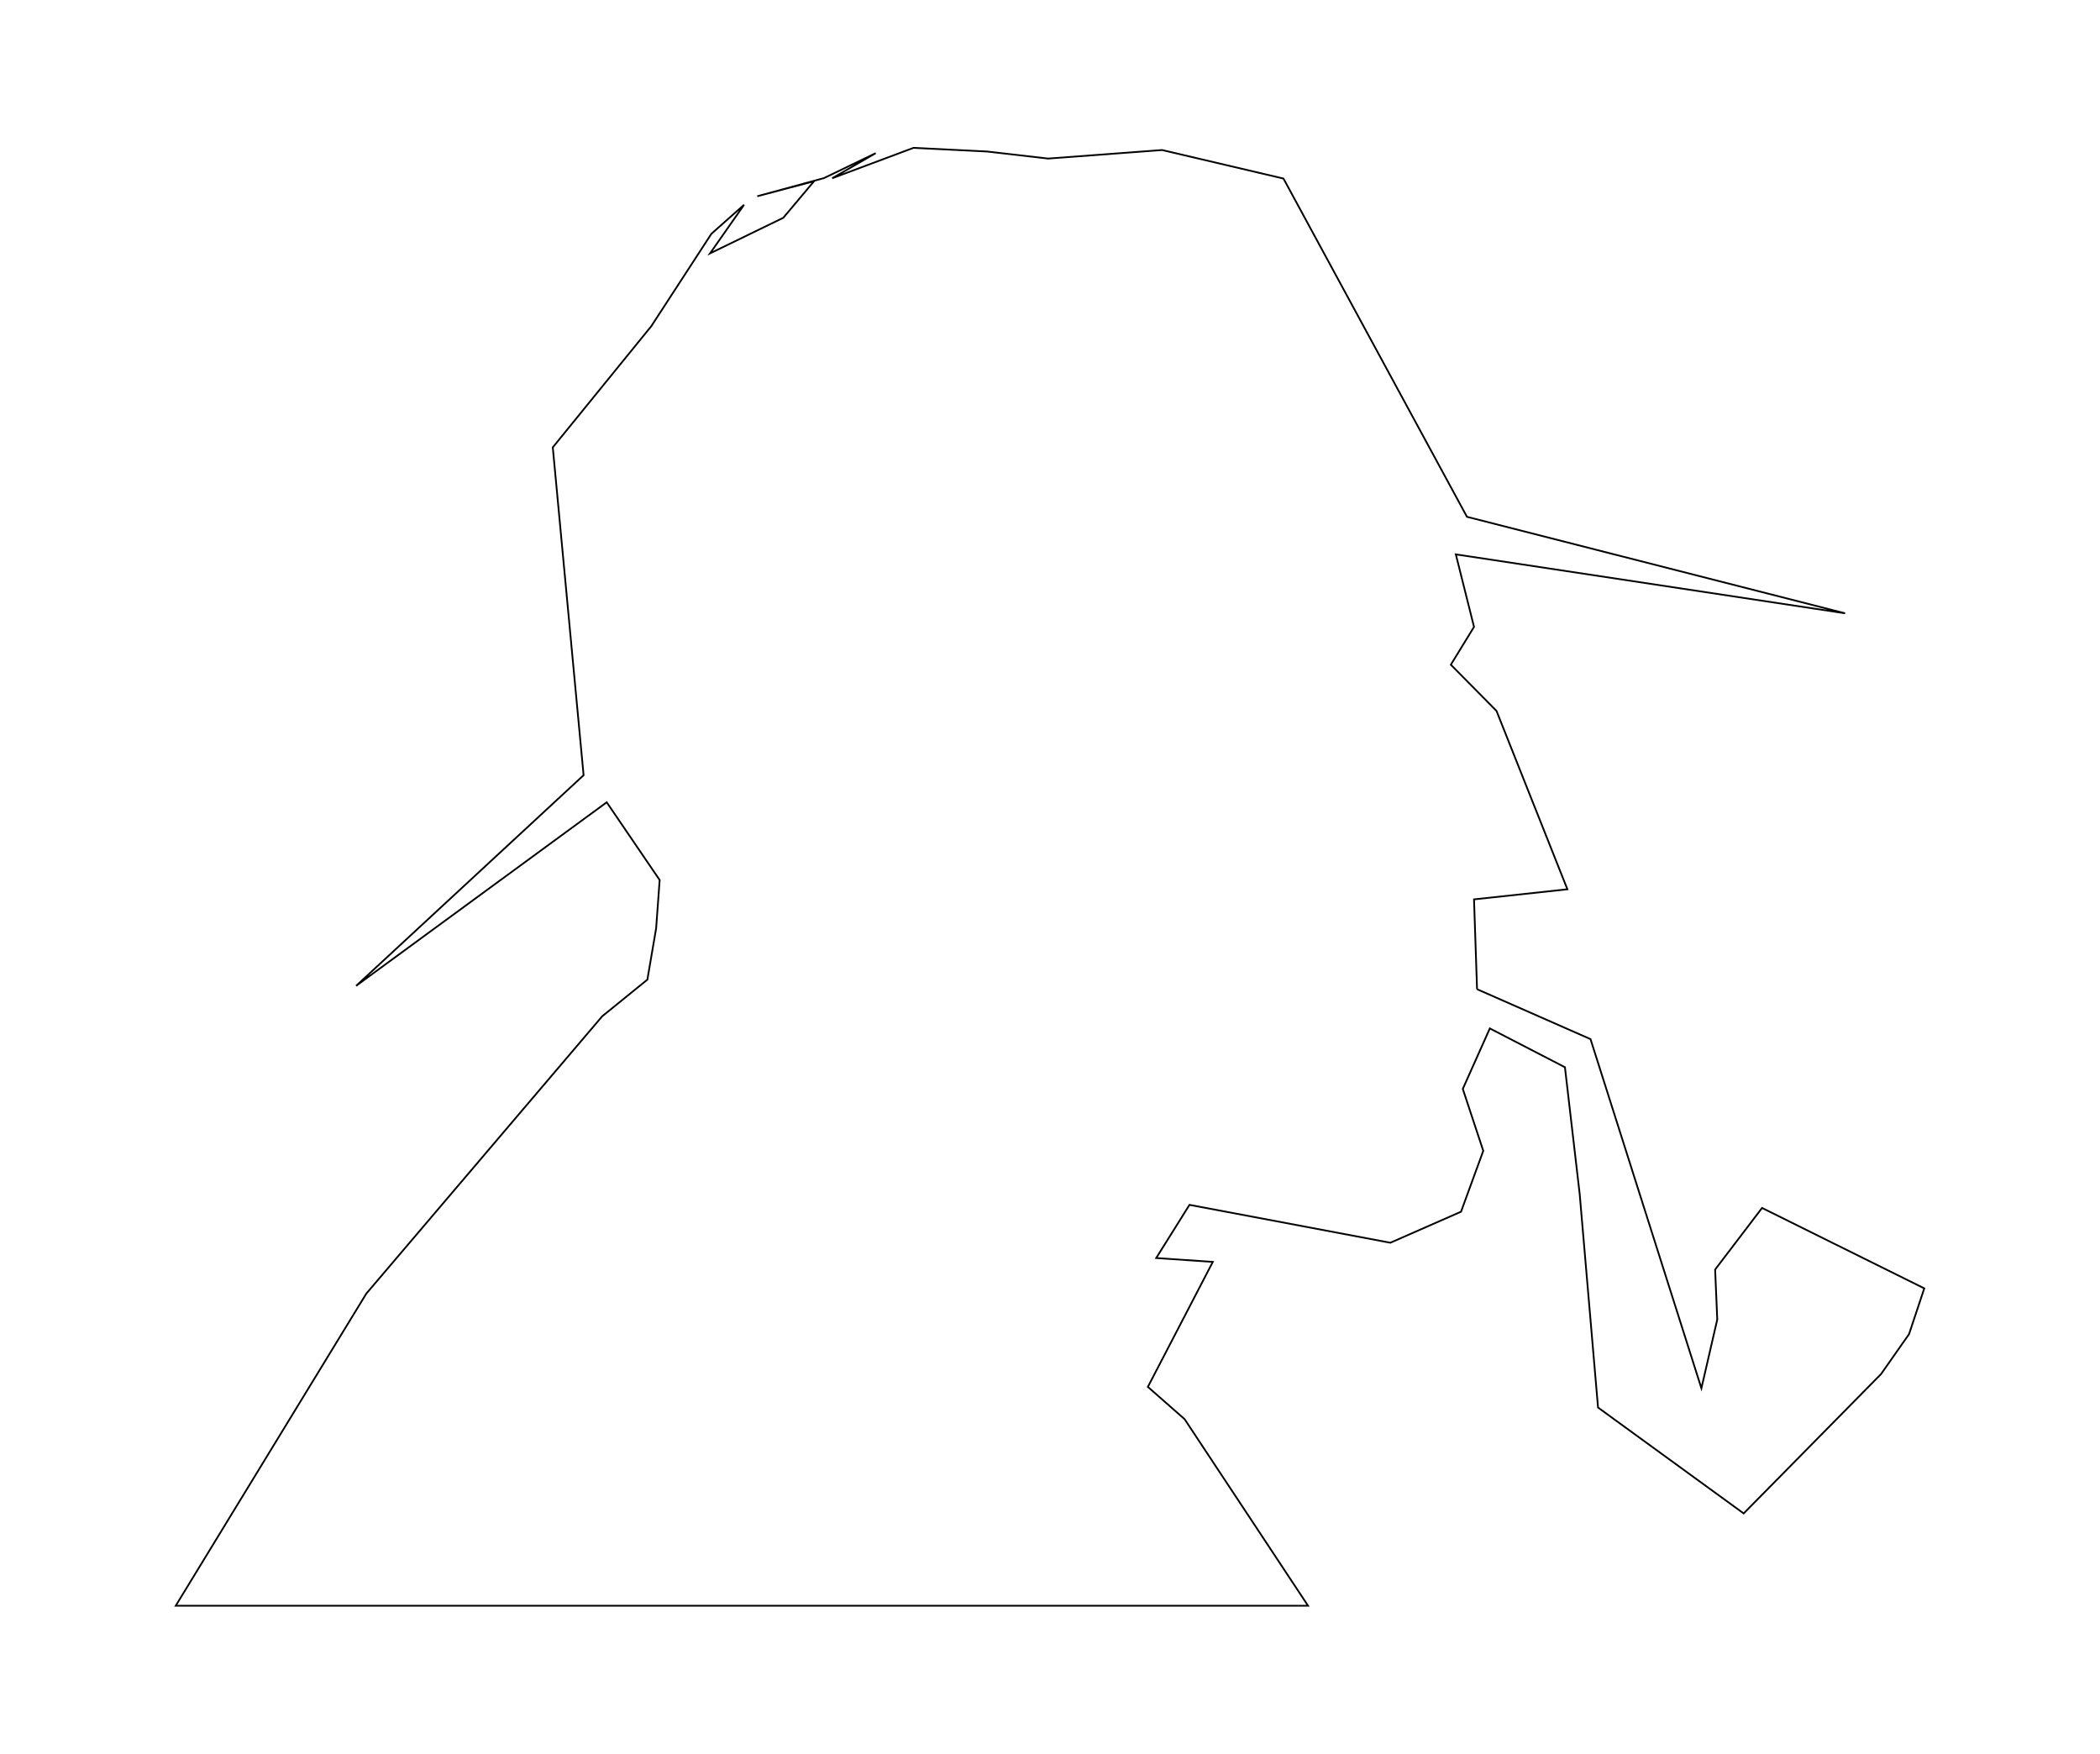
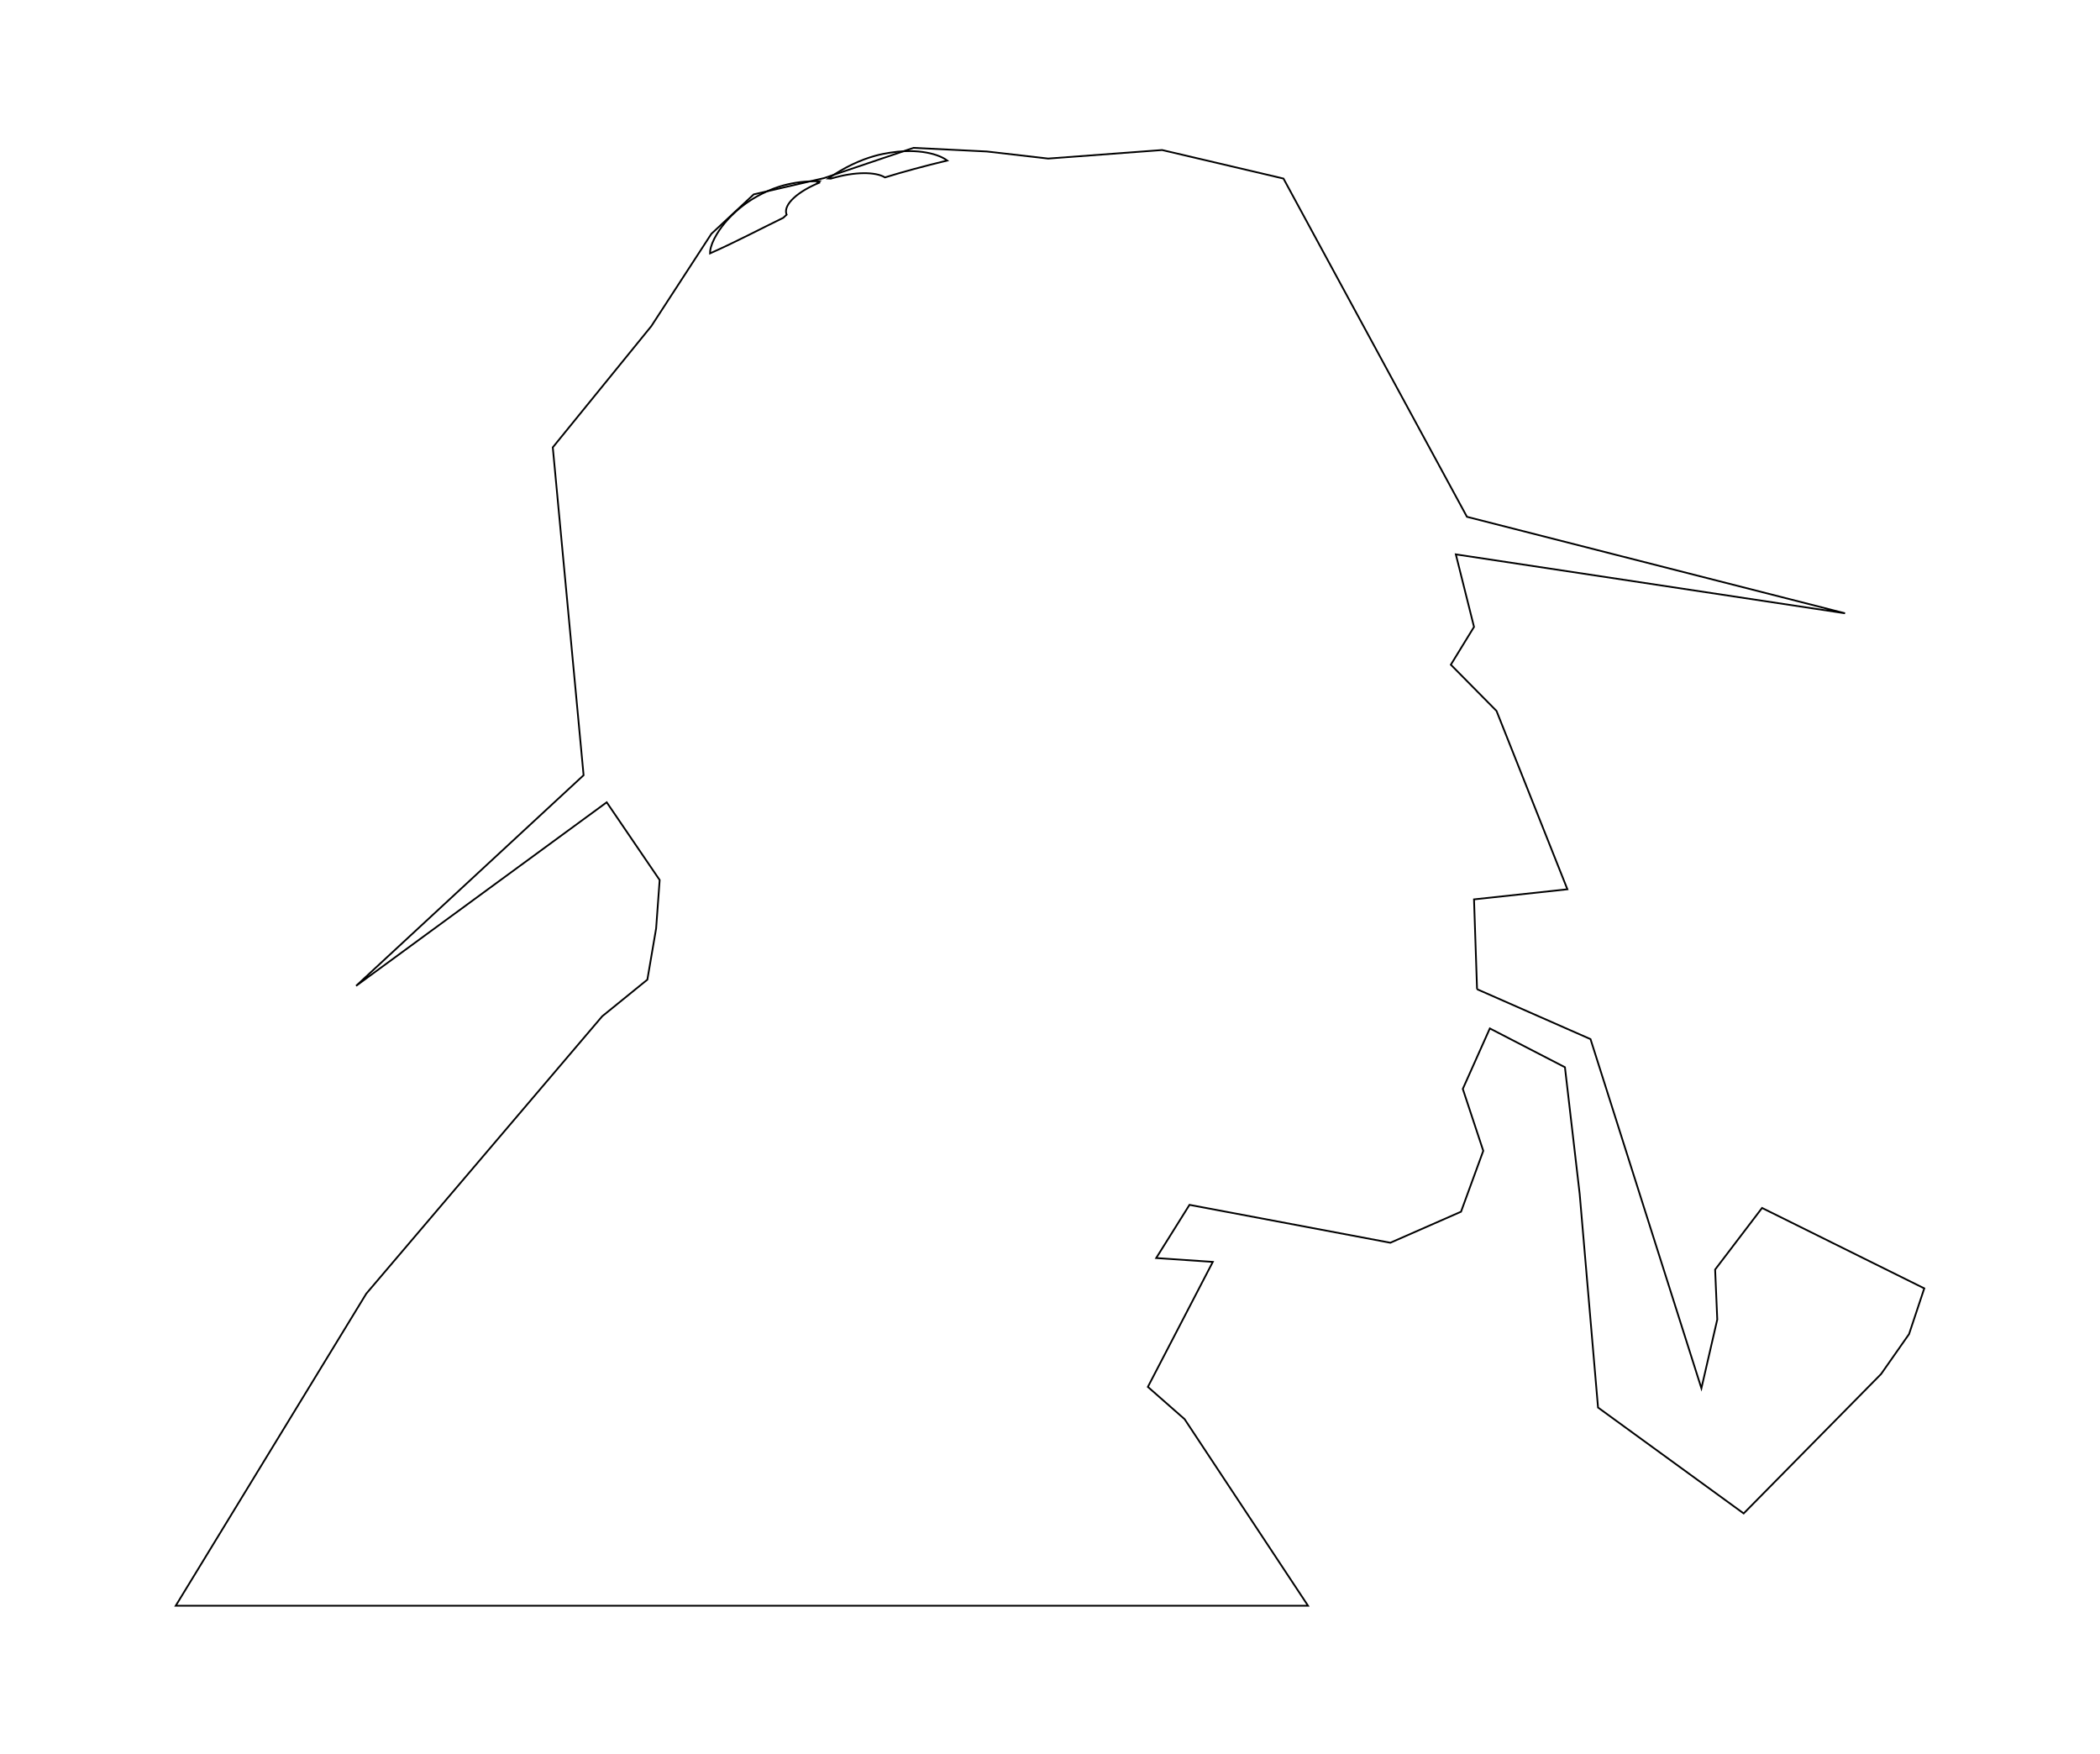
<svg xmlns="http://www.w3.org/2000/svg" baseProfile="full" height="501px" version="1.1" viewBox="-332.767 -26.849 630.573 525.815" width="600px">
  <defs />
-   <path d="M 110.75,269.81 L 109.84,242.84 L 137.88,239.81 L 116.59,186.25 L 102.88,172.38 L 109.84,161.03 L 104.38,139.25 L 221.25,156.94 L 107.72,127.97 L 52.625,26.41 L 16.188,17.844 L -18.031,20.406 L -36.438,18.281 L -58.469,17.188 L -82.875,26.312 L -69.812,18.781 L -85.375,26.281 L -105.38,31.719 L -88.344,27.219 L -97.562,38.188 L -119.56,48.875 L -109.34,34.281 L -119.16,43.0 L -137.19,70.719 L -166.78,107.12 L -157.53,205.56 L -225.84,268.81 L -150.59,213.69 L -134.69,237.03 L -135.75,251.56 L -138.38,266.94 L -151.94,277.94 L -222.78,361.22 L -280.0,454.93 L -81.66,454.93 L 60.0,454.93 L 22.938,398.91 L 11.906,389.22 L 31.406,351.69 L 14.406,350.53 L 24.406,334.56 L 84.719,345.94 L 105.94,336.62 L 112.62,318.34 L 106.47,299.75 L 114.59,281.59 L 137.14,293.24 L 141.57,331.31 L 147.08,395.42 L 190.81,427.22 L 232.07,385.36 L 240.47,373.37 L 245.04,359.64 L 196.33,335.49 L 182.24,353.99 L 182.88,368.99 L 178.12,389.64 L 144.82,284.8 L 110.75,269.81" fill="none" stroke="#000000" stroke-width="0.525" />
+   <path d="M 110.75,269.81 L 109.84,242.84 L 137.88,239.81 L 116.59,186.25 L 102.88,172.38 L 109.84,161.03 L 104.38,139.25 L 221.25,156.94 L 107.72,127.97 L 52.625,26.41 L 16.188,17.844 L -18.031,20.406 L -36.438,18.281 L -58.469,17.188 L -85.375,26.281 L -106.44,31.156 L -119.16,43.0 L -137.19,70.719 L -166.78,107.12 L -157.53,205.56 L -225.84,268.81 L -150.59,213.69 L -134.69,237.03 L -135.75,251.56 L -138.38,266.94 L -151.94,277.94 L -222.78,361.22 L -280.0,454.93 L -81.66,454.93 L 60.0,454.93 L 22.938,398.91 L 11.906,389.22 L 31.406,351.69 L 14.406,350.53 L 24.406,334.56 L 84.719,345.94 L 105.94,336.62 L 112.62,318.34 L 106.47,299.75 L 114.59,281.59 L 137.14,293.24 L 141.57,331.31 L 147.08,395.42 L 190.81,427.22 L 232.07,385.36 L 240.47,373.37 L 245.04,359.64 L 196.33,335.49 L 182.24,353.99 L 182.88,368.99 L 178.12,389.64 L 144.82,284.8 L 110.75,269.81" fill="none" stroke="#000000" stroke-width="0.525" />
+   <path d="M -59.531,18.156 C -56.002,18.19 -52.961,18.784 -50.719,19.688 C -49.765,20.072 -48.984,20.53 -48.344,21.0 C -55.356,22.692 -61.58,24.372 -67.031,26.062 C -69.877,24.331 -76.123,24.33 -82.875,26.312 C -83.021,26.355 -83.168,26.393 -83.312,26.438 L -83.75,26.406 C -83.859,26.397 -83.985,26.415 -84.094,26.406 C -79.187,23 -74.416,20.804 -69.938,19.562 C -68.406,19.138 -66.891,18.854 -65.438,18.625 C -63.925,18.386 -62.459,18.238 -61.062,18.188 C -60.539,18.169 -60.035,18.151 -59.531,18.156 L -59.531,18.156" fill="none" stroke="#000000" stroke-width="0.525" />
+   <path d="M -88.344,27.219 C -87.8,27.214 -87.244,27.2 -86.688,27.219 L -87.094,27.531 L -86.531,27.562 C -93.137,30.214 -97.499,34.129 -96.656,37.0 C -96.632,37.084 -96.599,37.171 -96.562,37.25 L -97.562,38.188 C -104.88,41.751 -111.57,45.313 -119.56,48.875 C -119.56,48.654 -119.56,48.429 -119.53,48.188 C -119.36,46.739 -118.66,44.984 -117.5,43.062 C -115.77,40.18 -113.0,37.005 -109.34,34.281 C -108.12,33.373 -106.78,32.503 -105.38,31.719 C -103.35,30.589 -101.18,29.596 -98.812,28.844 C -95.64,27.838 -92.149,27.253 -88.344,27.219 L -88.344,27.219" fill="none" stroke="#000000" stroke-width="0.525" />
</svg>
